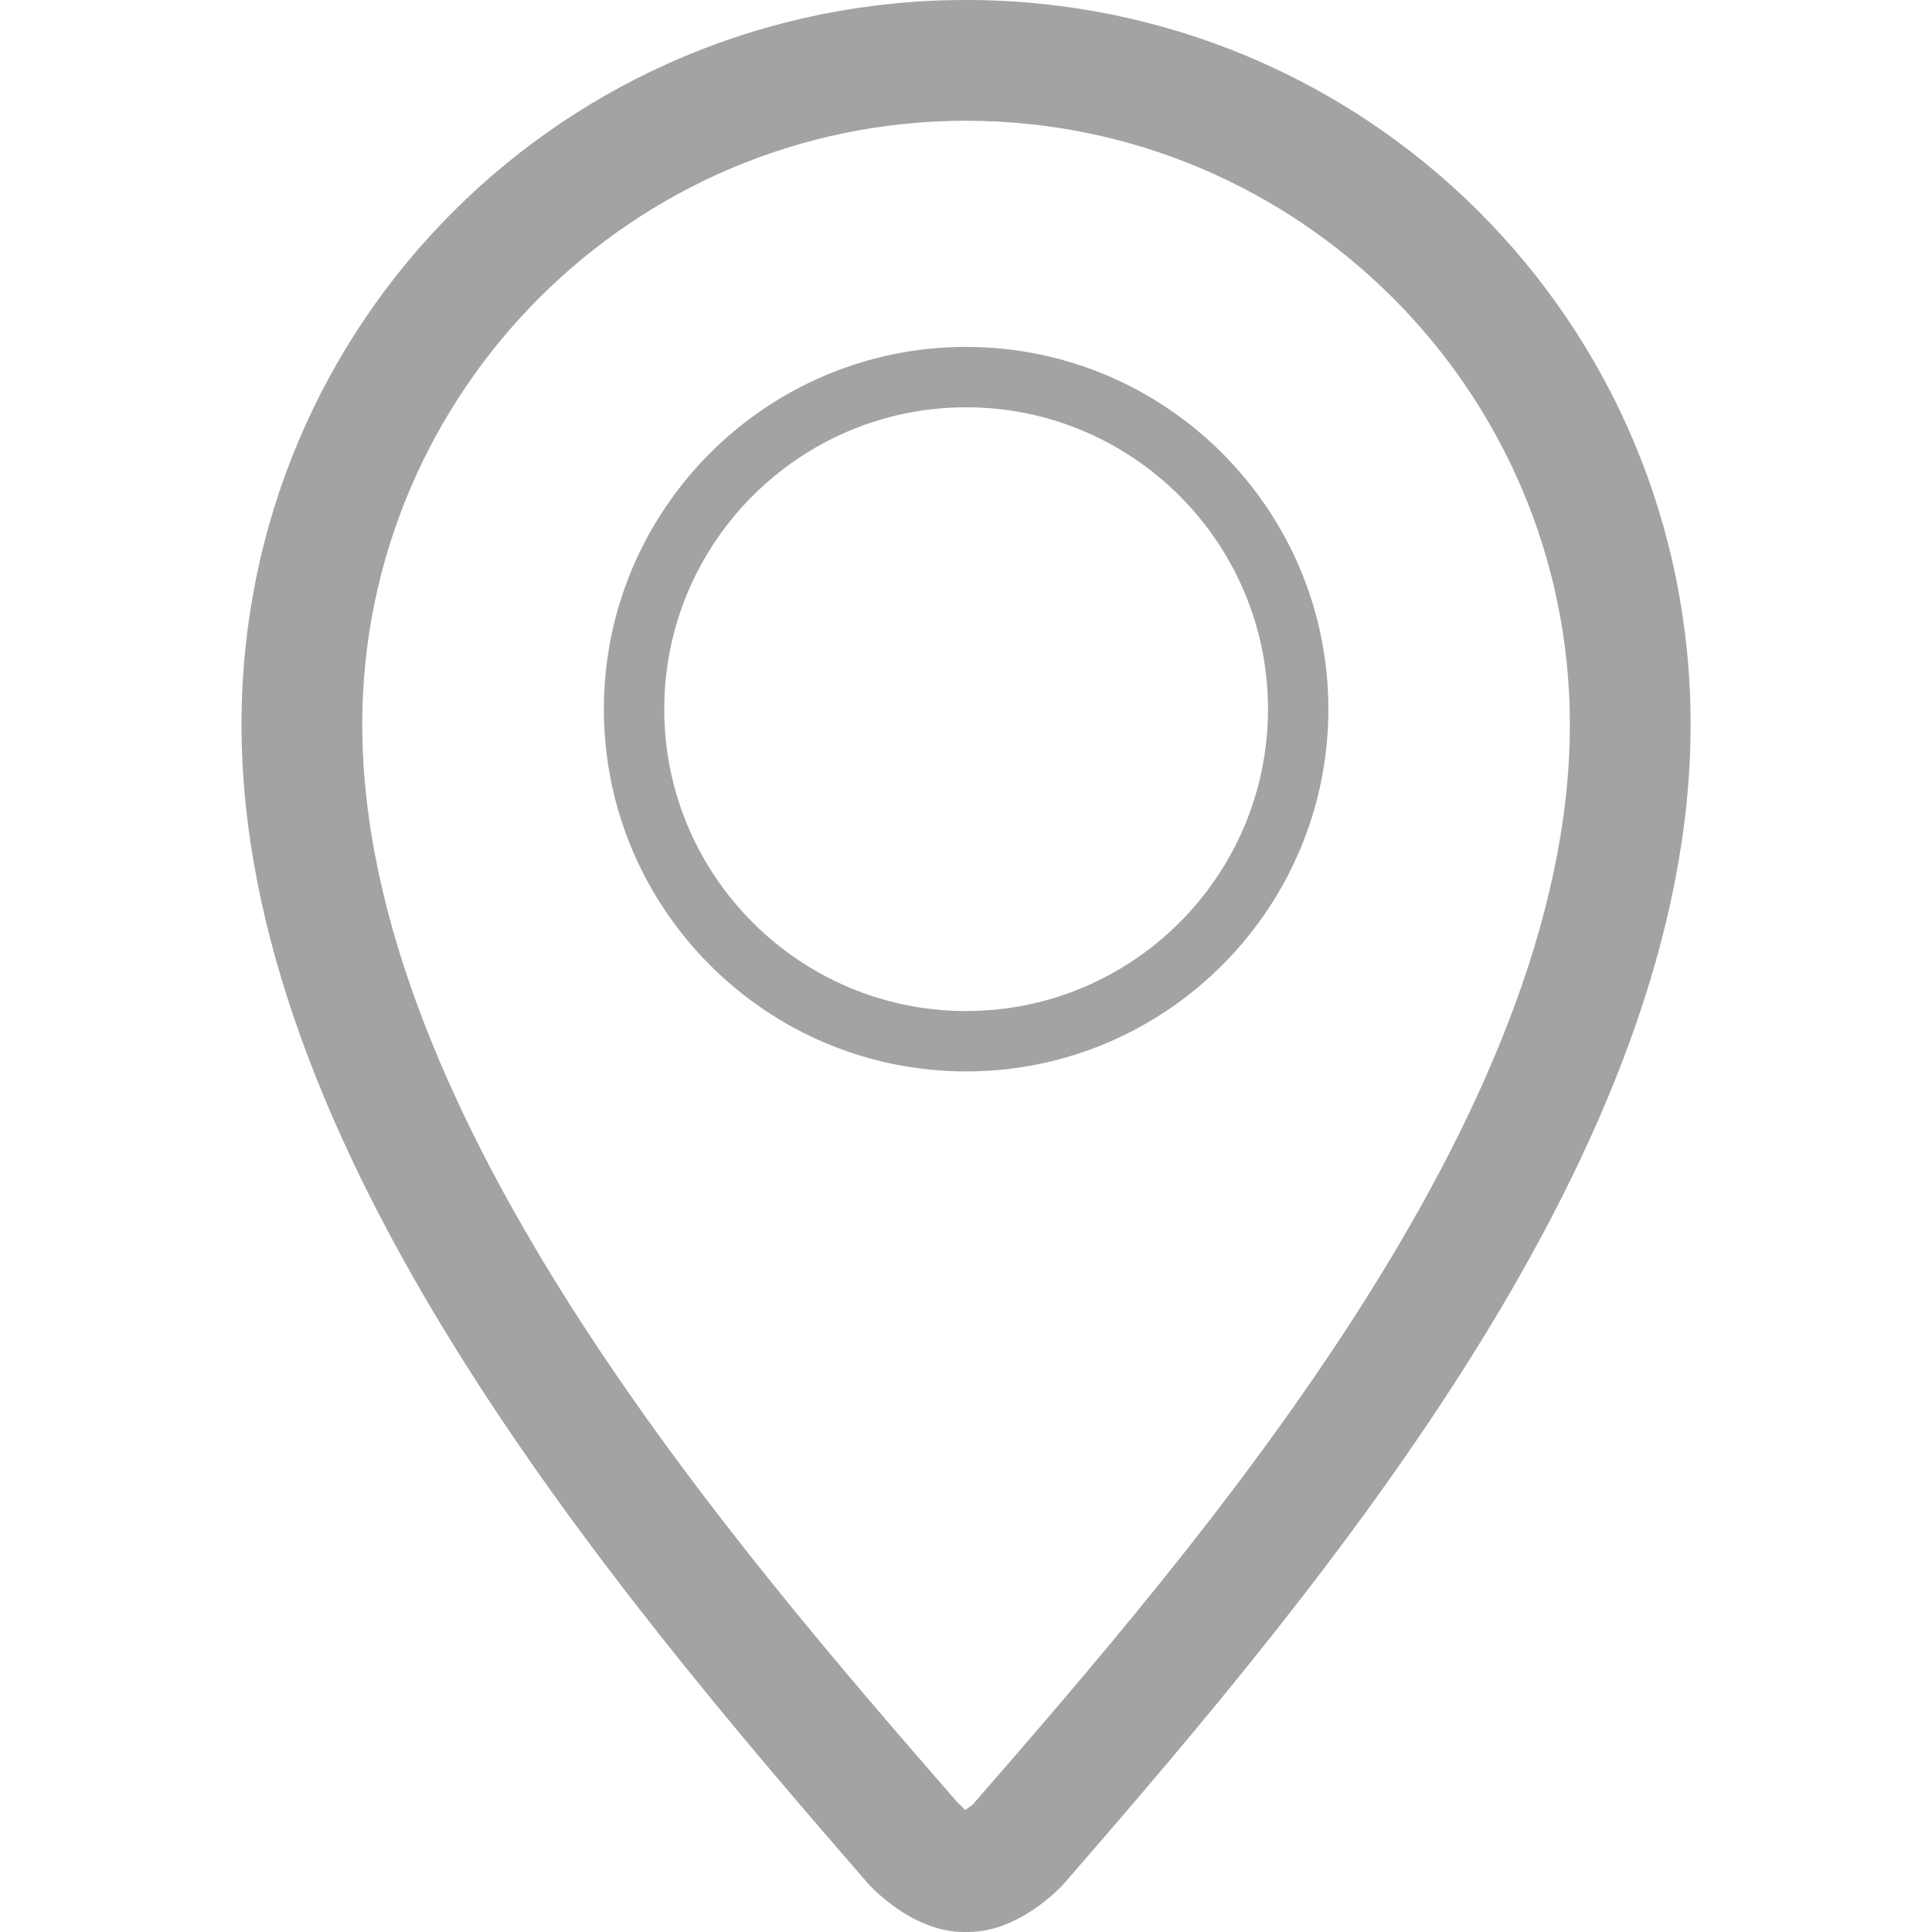
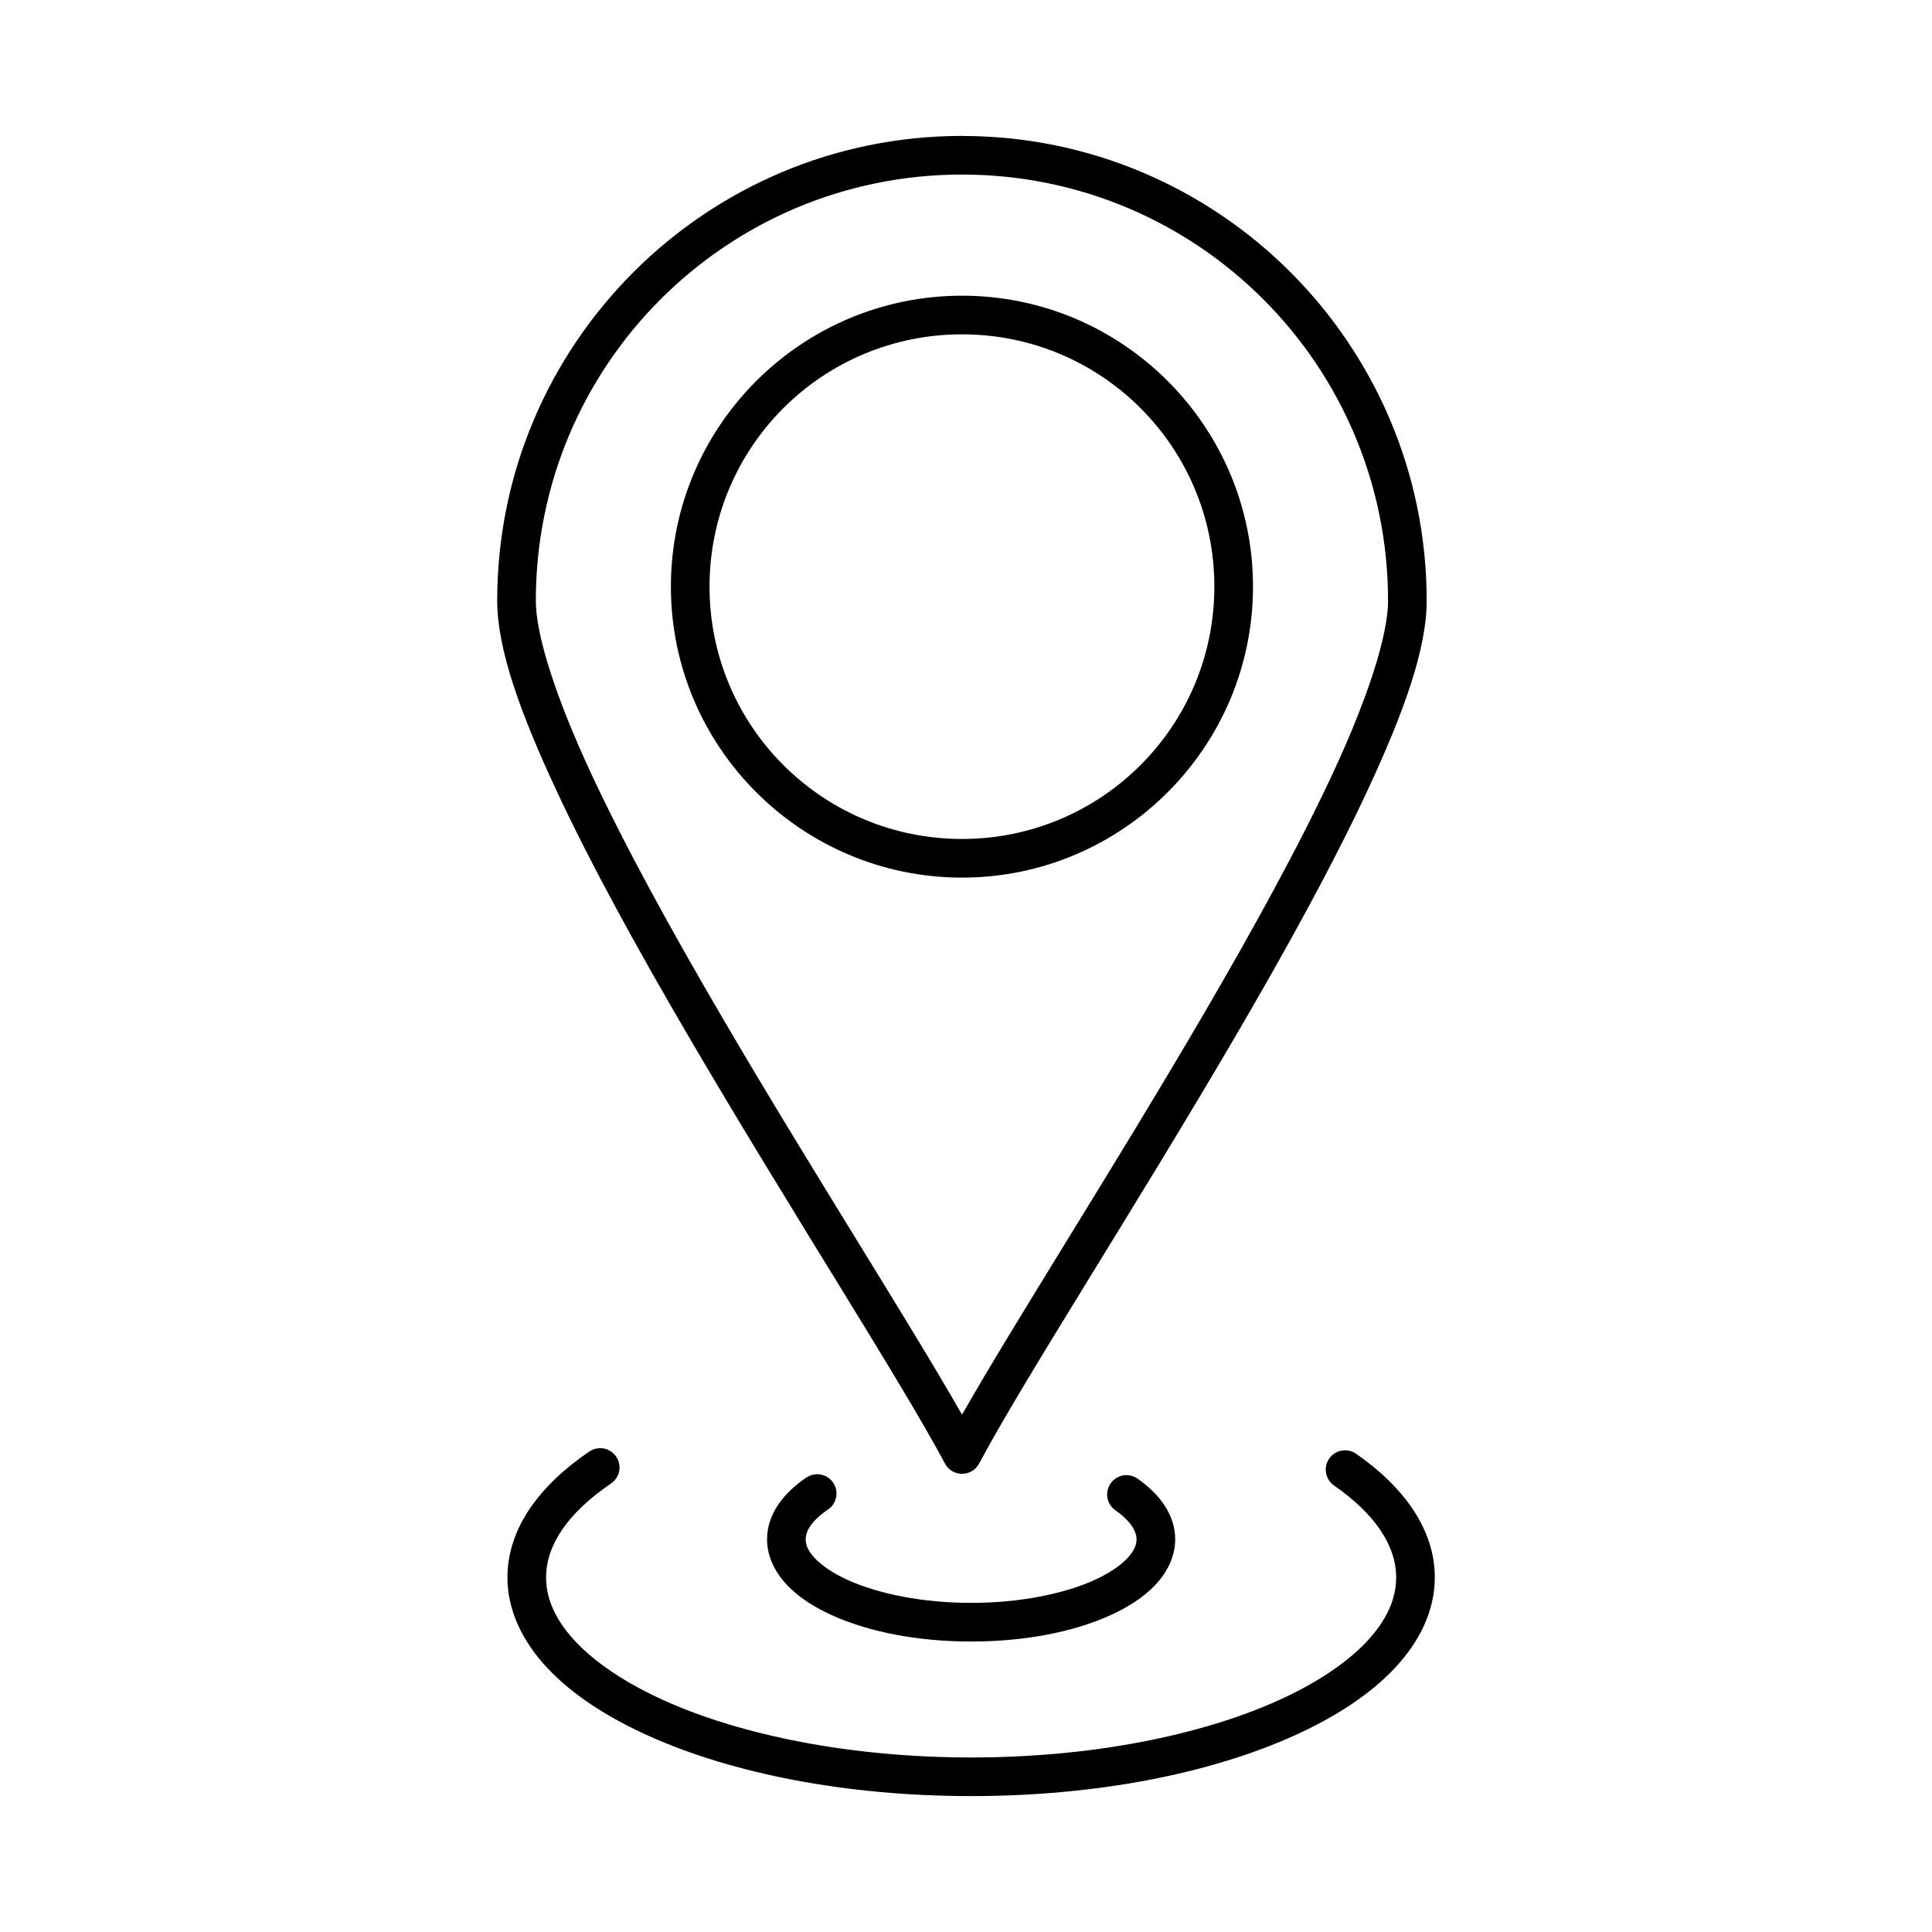
- <svg xmlns="http://www.w3.org/2000/svg" version="1.1" width="32" height="32" viewBox="0 0 32 32">
-   <path fill="#a4a3a3" d="M16.002 17.746c3.309 0 6-2.692 6-6s-2.691-6-6-6c-3.309 0-6 2.691-6 6s2.691 6 6 6zM16.002 6.746c2.758 0 5 2.242 5 5s-2.242 5-5 5c-2.758 0-5-2.242-5-5s2.242-5 5-5zM16 0c-6.618 0-12 5.316-12 12.001 0 7 6.001 14.161 10.376 19.194 0.016 0.020 0.718 0.805 1.586 0.805 0.002 0 0.073 0 0.077 0 0.867 0 1.57-0.785 1.586-0.805 4.377-5.033 10.377-12.193 10.377-19.194 0-6.685-5.383-12.001-12.002-12.001zM16.117 29.883c-0.021 0.020-0.082 0.064-0.135 0.098-0.010-0.027-0.084-0.086-0.129-0.133-3.665-4.217-9.853-11.334-9.853-17.847 0-5.514 4.487-10.001 10-10.001 5.516 0 10.002 4.487 10.002 10.002 0 6.512-6.188 13.629-9.885 17.881z" />
+ <svg xmlns="http://www.w3.org/2000/svg" version="1.1" x="0px" y="0px" viewBox="0 0 100 100" class="location-svg">
+   <g transform="translate(0,-952.362)">
+     <path style="text-indent:0;text-transform:none;direction:ltr;block-progression:tb;baseline-shift:baseline;color:#000000;enable-background:accumulate;" d="m 49.795,959.397 c -13.28,0 -24.06,10.79 -24.06,24.06 0,2.523 1.214,5.834 3.027,9.737 1.813,3.902 4.261,8.337 6.855,12.773 5.186,8.873 10.973,17.792 13.296,22.151 a 1,1 0 0 0 1.765,0 c 2.318,-4.358 8.102,-13.277 13.287,-22.15 2.593,-4.437 5.041,-8.871 6.854,-12.773 1.813,-3.902 3.026,-7.213 3.026,-9.736 0,-13.271 -10.779,-24.06 -24.05,-24.06 z m 0,2 c 12.189,0 22.05,9.87 22.05,22.06 0,1.822 -1.074,5.091 -2.841,8.894 -1.767,3.803 -4.19,8.198 -6.766,12.607 -4.609,7.888 -9.683,15.777 -12.444,20.627 -2.765,-4.85 -7.84,-12.74 -12.451,-20.627 -2.577,-4.409 -5.001,-8.804 -6.768,-12.607 -1.767,-3.803 -2.841,-7.072 -2.841,-8.894 0,-12.19 9.861,-22.06 22.06,-22.06 z" fill="#000000" fill-opacity="1" fill-rule="evenodd" stroke="none" marker="none" visibility="visible" display="inline" overflow="visible" />
+     <path style="text-indent:0;text-transform:none;direction:ltr;block-progression:tb;baseline-shift:baseline;color:#000000;enable-background:accumulate;" d="m 31.022,1027.32 a 1,1 0 0 0 -0.532,0.181 c -2.557,1.742 -4.225,3.971 -4.225,6.507 0,1.726 0.791,3.336 2.079,4.703 1.288,1.367 3.079,2.534 5.247,3.507 4.336,1.945 10.202,3.109 16.679,3.109 6.472,0 12.336,-1.164 16.67,-3.109 2.167,-0.973 3.958,-2.139 5.246,-3.507 1.288,-1.367 2.079,-2.977 2.079,-4.703 0,-2.488 -1.608,-4.686 -4.074,-6.4 a 1,1 0 1 0 -1.142,1.642 c 2.149,1.494 3.216,3.138 3.216,4.758 0,1.124 -0.496,2.229 -1.534,3.332 -1.039,1.102 -2.615,2.159 -4.609,3.054 -3.987,1.789 -9.621,2.934 -15.851,2.934 -6.235,0 -11.872,-1.145 -15.861,-2.934 -1.994,-0.895 -3.571,-1.951 -4.61,-3.054 -1.039,-1.102 -1.535,-2.207 -1.535,-3.332 0,-1.653 1.109,-3.327 3.351,-4.854 a 1,1 0 0 0 -0.594,-1.834 z" fill="#000000" fill-opacity="1" fill-rule="evenodd" stroke="none" marker="none" visibility="visible" display="inline" overflow="visible" />
+     <path style="text-indent:0;text-transform:none;direction:ltr;block-progression:tb;baseline-shift:baseline;color:#000000;enable-background:accumulate;" d="m 42.253,1028.668 a 1,1 0 0 0 -0.532,0.182 c -1.154,0.789 -2.018,1.87 -2.018,3.186 0,0.894 0.416,1.711 1.025,2.357 0.609,0.646 1.417,1.163 2.37,1.59 1.905,0.854 4.412,1.344 7.173,1.344 2.761,0 5.265,-0.49 7.168,-1.345 0.951,-0.427 1.758,-0.945 2.366,-1.591 0.608,-0.646 1.023,-1.463 1.023,-2.356 0,-1.29 -0.834,-2.356 -1.947,-3.138 a 1,1 0 1 0 -1.15,1.637 c 0.807,0.567 1.096,1.095 1.096,1.501 0,0.292 -0.12,0.604 -0.479,0.985 -0.359,0.381 -0.952,0.788 -1.73,1.138 -1.556,0.699 -3.83,1.169 -6.349,1.169 -2.518,0 -4.796,-0.47 -6.354,-1.169 -0.779,-0.349 -1.374,-0.757 -1.734,-1.138 -0.36,-0.381 -0.48,-0.693 -0.48,-0.984 0,-0.422 0.3,-0.955 1.147,-1.535 a 1,1 0 0 0 -0.597,-1.833 z" fill="#000000" fill-opacity="1" fill-rule="evenodd" stroke="none" marker="none" visibility="visible" display="inline" overflow="visible" />
+     <path style="text-indent:0;text-transform:none;direction:ltr;block-progression:tb;baseline-shift:baseline;color:#000000;enable-background:accumulate;" d="m 49.795,967.667 c -8.31,0 -15.07,6.75 -15.07,15.06 0,8.301 6.76,15.06 15.07,15.06 8.301,0 15.06,-6.759 15.06,-15.06 0,-8.31 -6.76,-15.06 -15.06,-15.06 z m 0,2 c 7.22,0 13.06,5.831 13.06,13.06 0,7.219 -5.841,13.06 -13.06,13.06 -7.229,0 -13.07,-5.841 -13.07,-13.06 0,-7.229 5.84,-13.06 13.07,-13.06 z" fill="#000000" fill-opacity="1" fill-rule="evenodd" stroke="none" marker="none" visibility="visible" display="inline" overflow="visible" />
+   </g>
</svg>
